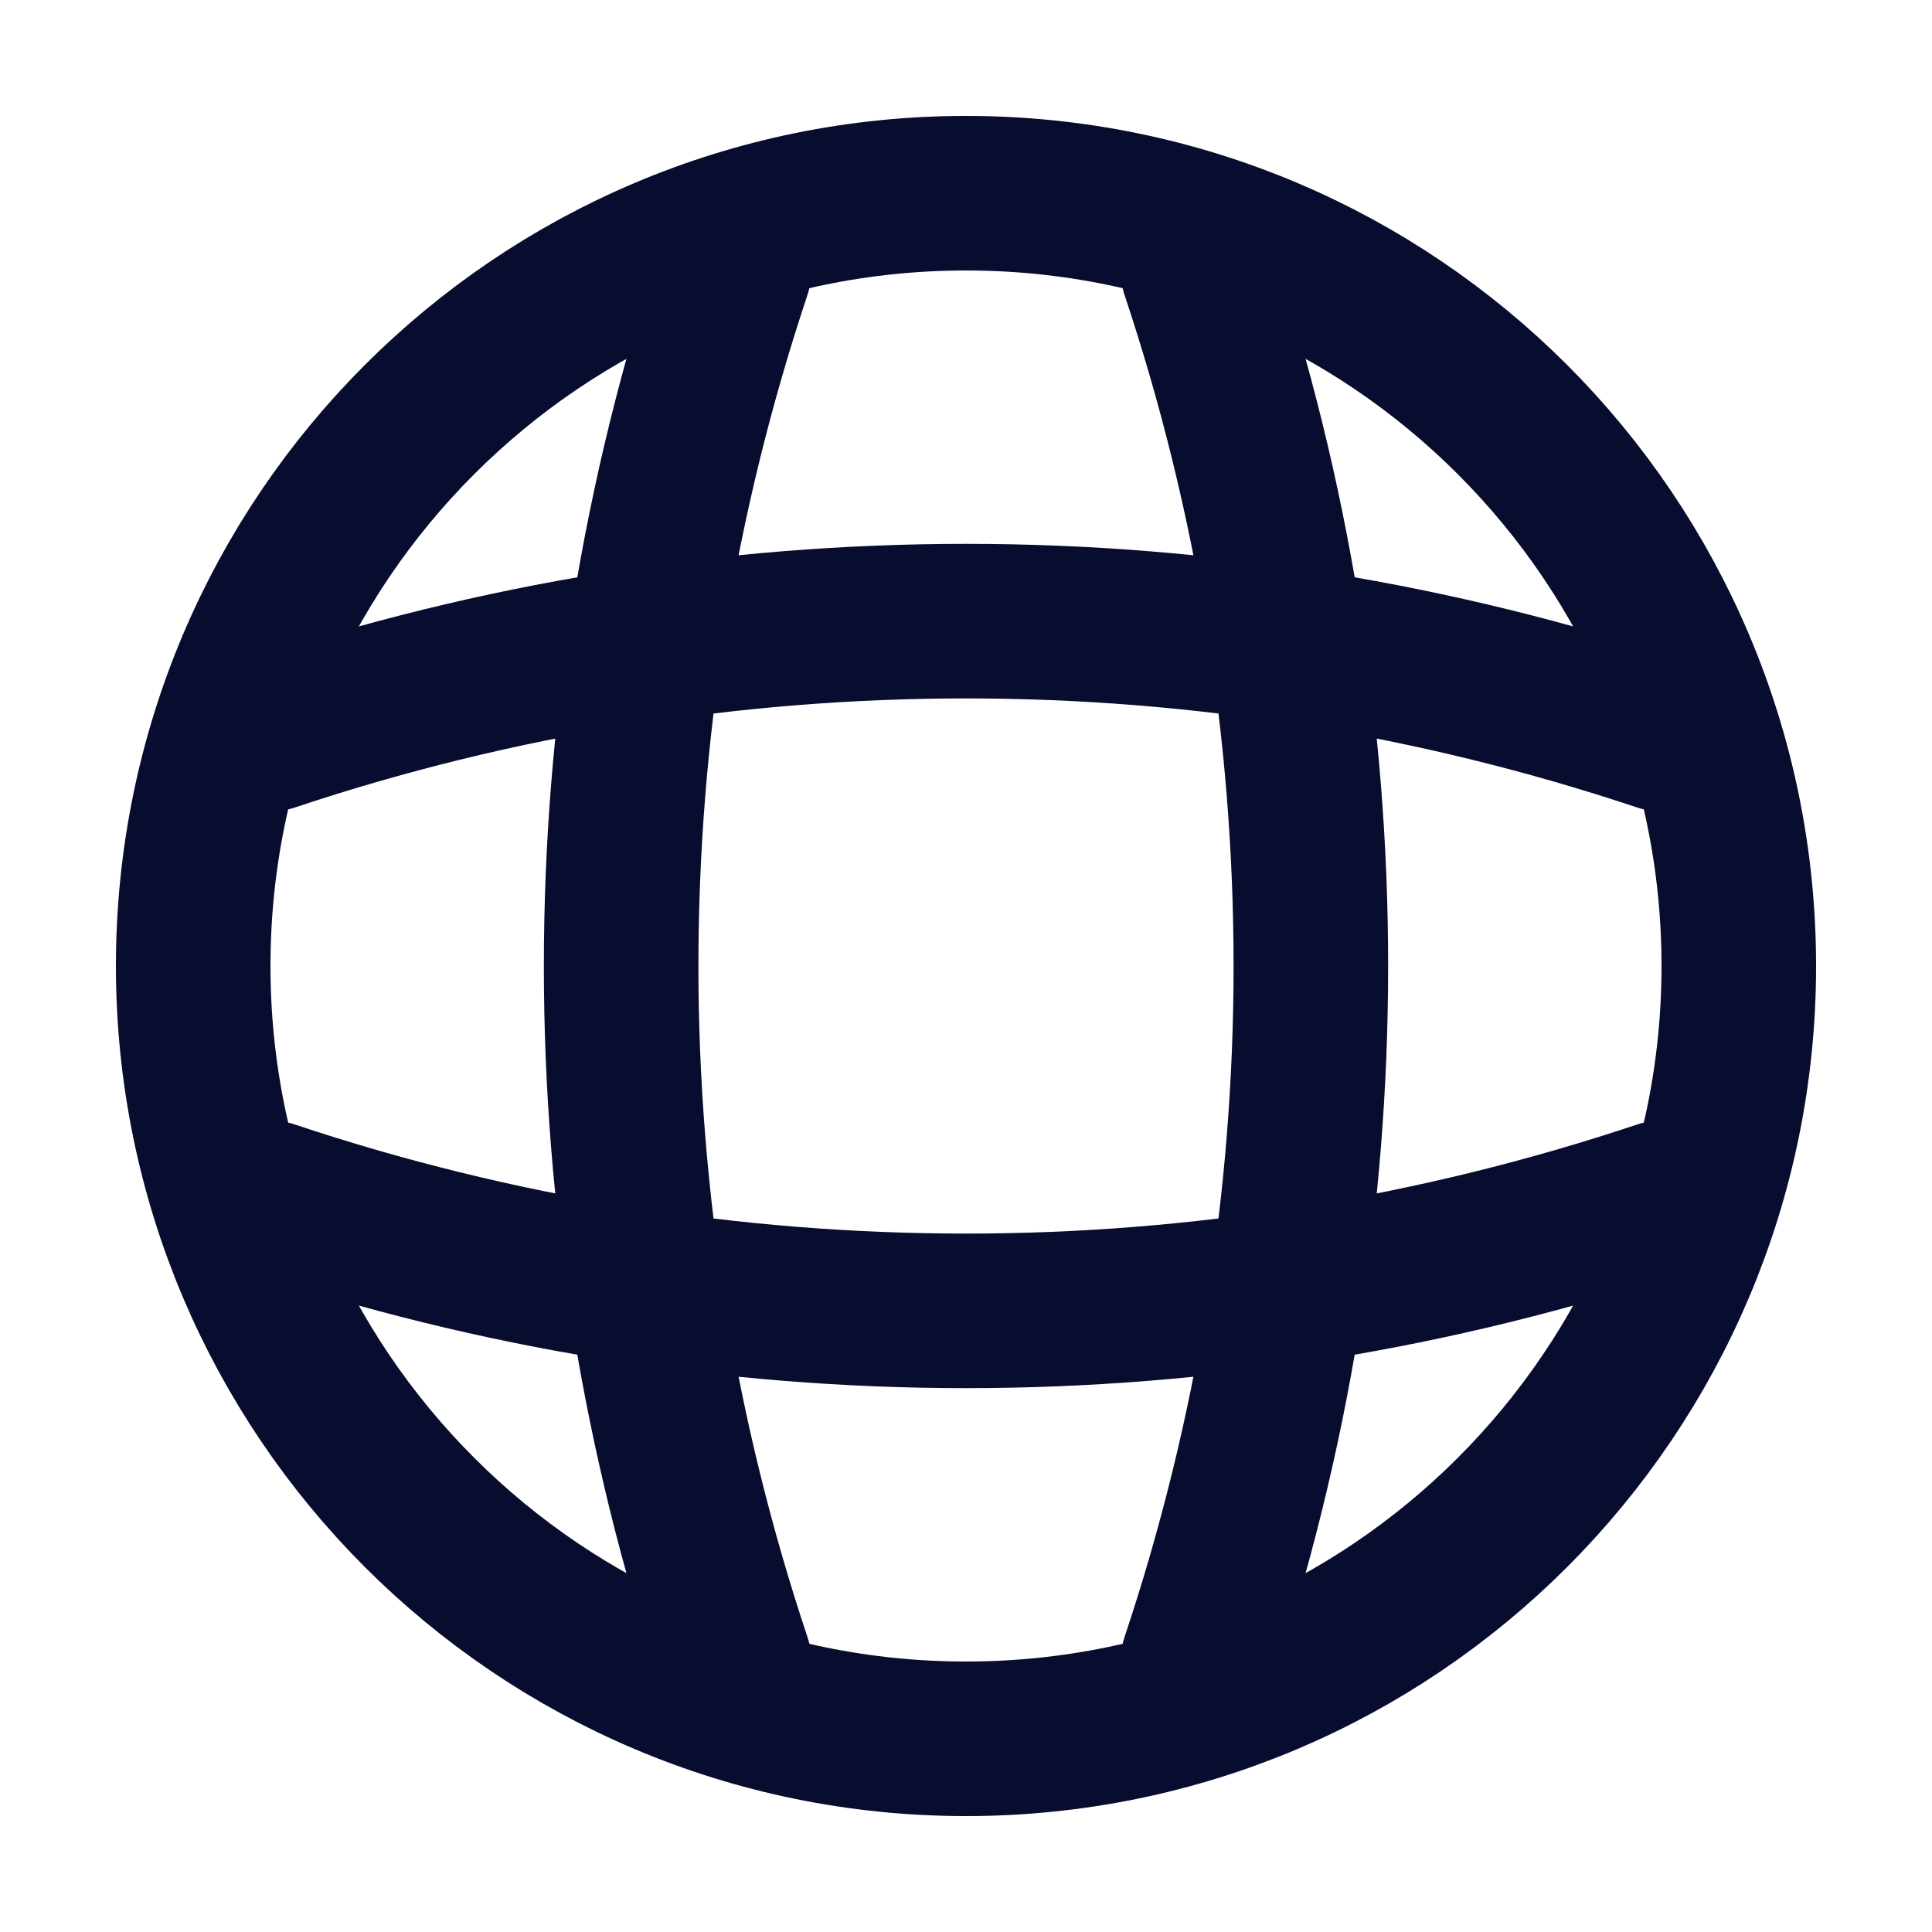
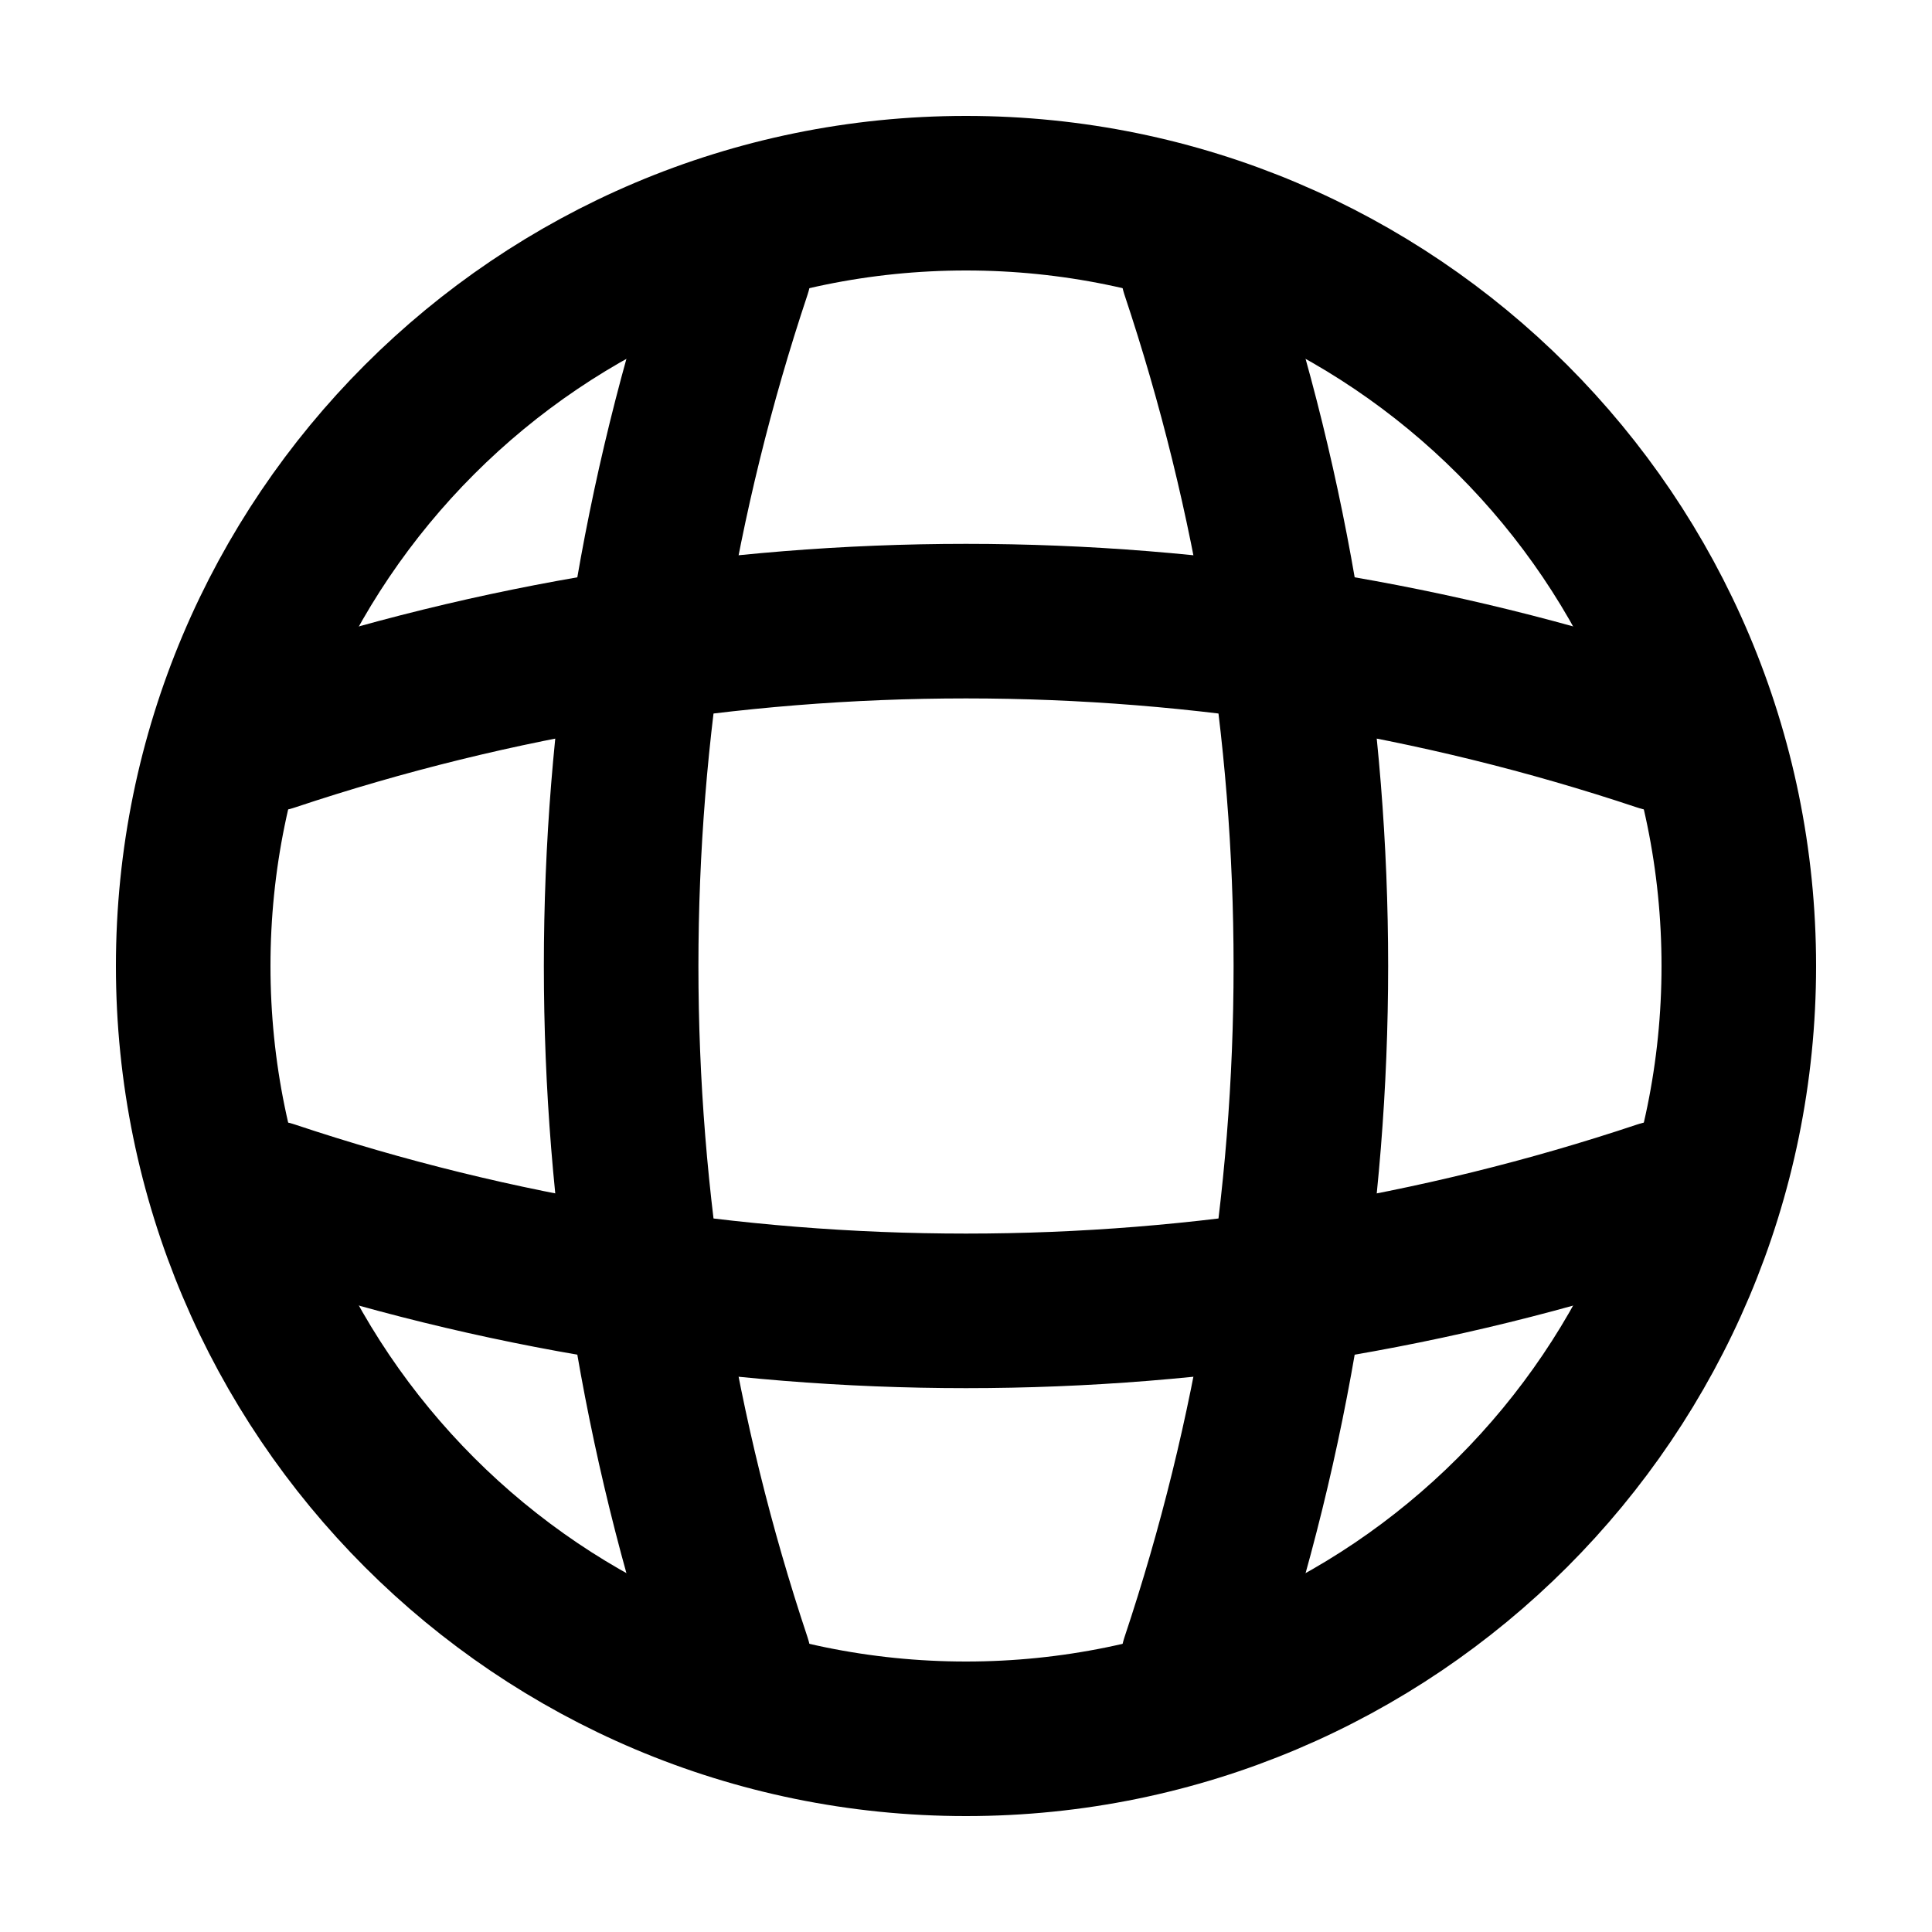
- <svg xmlns="http://www.w3.org/2000/svg" width="25" height="25" viewBox="0 0 25 25" fill="none">
-   <path d="M12.5 22.5C18.023 22.5 22.5 18.023 22.5 12.5C22.5 6.977 18.023 2.5 12.5 2.5C6.977 2.5 2.5 6.977 2.5 12.5C2.5 18.023 6.977 22.5 12.5 22.5Z" stroke="#080C2E" stroke-width="2" stroke-linecap="round" stroke-linejoin="round" />
-   <path d="M8.5 3.5H9.5C7.55 9.34 7.55 15.66 9.5 21.5H8.5" stroke="#080C2E" stroke-width="2" stroke-linecap="round" stroke-linejoin="round" />
-   <path d="M15.5 3.5C17.45 9.34 17.45 15.66 15.5 21.5" stroke="#080C2E" stroke-width="2" stroke-linecap="round" stroke-linejoin="round" />
-   <path d="M3.5 16.5V15.5C9.34 17.45 15.66 17.45 21.5 15.5V16.5" stroke="#080C2E" stroke-width="2" stroke-linecap="round" stroke-linejoin="round" />
-   <path d="M3.5 9.5C9.34 7.55 15.66 7.55 21.5 9.5" stroke="#080C2E" stroke-width="2" stroke-linecap="round" stroke-linejoin="round" />
+ <svg xmlns="http://www.w3.org/2000/svg" width="25" height="25" viewBox="0 0 25 25" fill="transparent">
+   <path d="M12.5 22.5C18.023 22.5 22.5 18.023 22.5 12.5C22.5 6.977 18.023 2.5 12.5 2.5C6.977 2.5 2.5 6.977 2.5 12.5C2.5 18.023 6.977 22.5 12.5 22.5Z" stroke="currentColor" stroke-width="2" stroke-linecap="round" stroke-linejoin="round" />
+   <path d="M8.5 3.5H9.5C7.55 9.34 7.55 15.66 9.5 21.5H8.5" stroke="currentColor" stroke-width="2" stroke-linecap="round" stroke-linejoin="round" />
+   <path d="M15.5 3.5C17.45 9.34 17.45 15.66 15.5 21.5" stroke="currentColor" stroke-width="2" stroke-linecap="round" stroke-linejoin="round" />
+   <path d="M3.5 16.5V15.5C9.34 17.45 15.66 17.45 21.5 15.5V16.5" stroke="currentColor" stroke-width="2" stroke-linecap="round" stroke-linejoin="round" />
+   <path d="M3.5 9.5C9.34 7.55 15.66 7.55 21.5 9.5" stroke="currentColor" stroke-width="2" stroke-linecap="round" stroke-linejoin="round" />
</svg>
